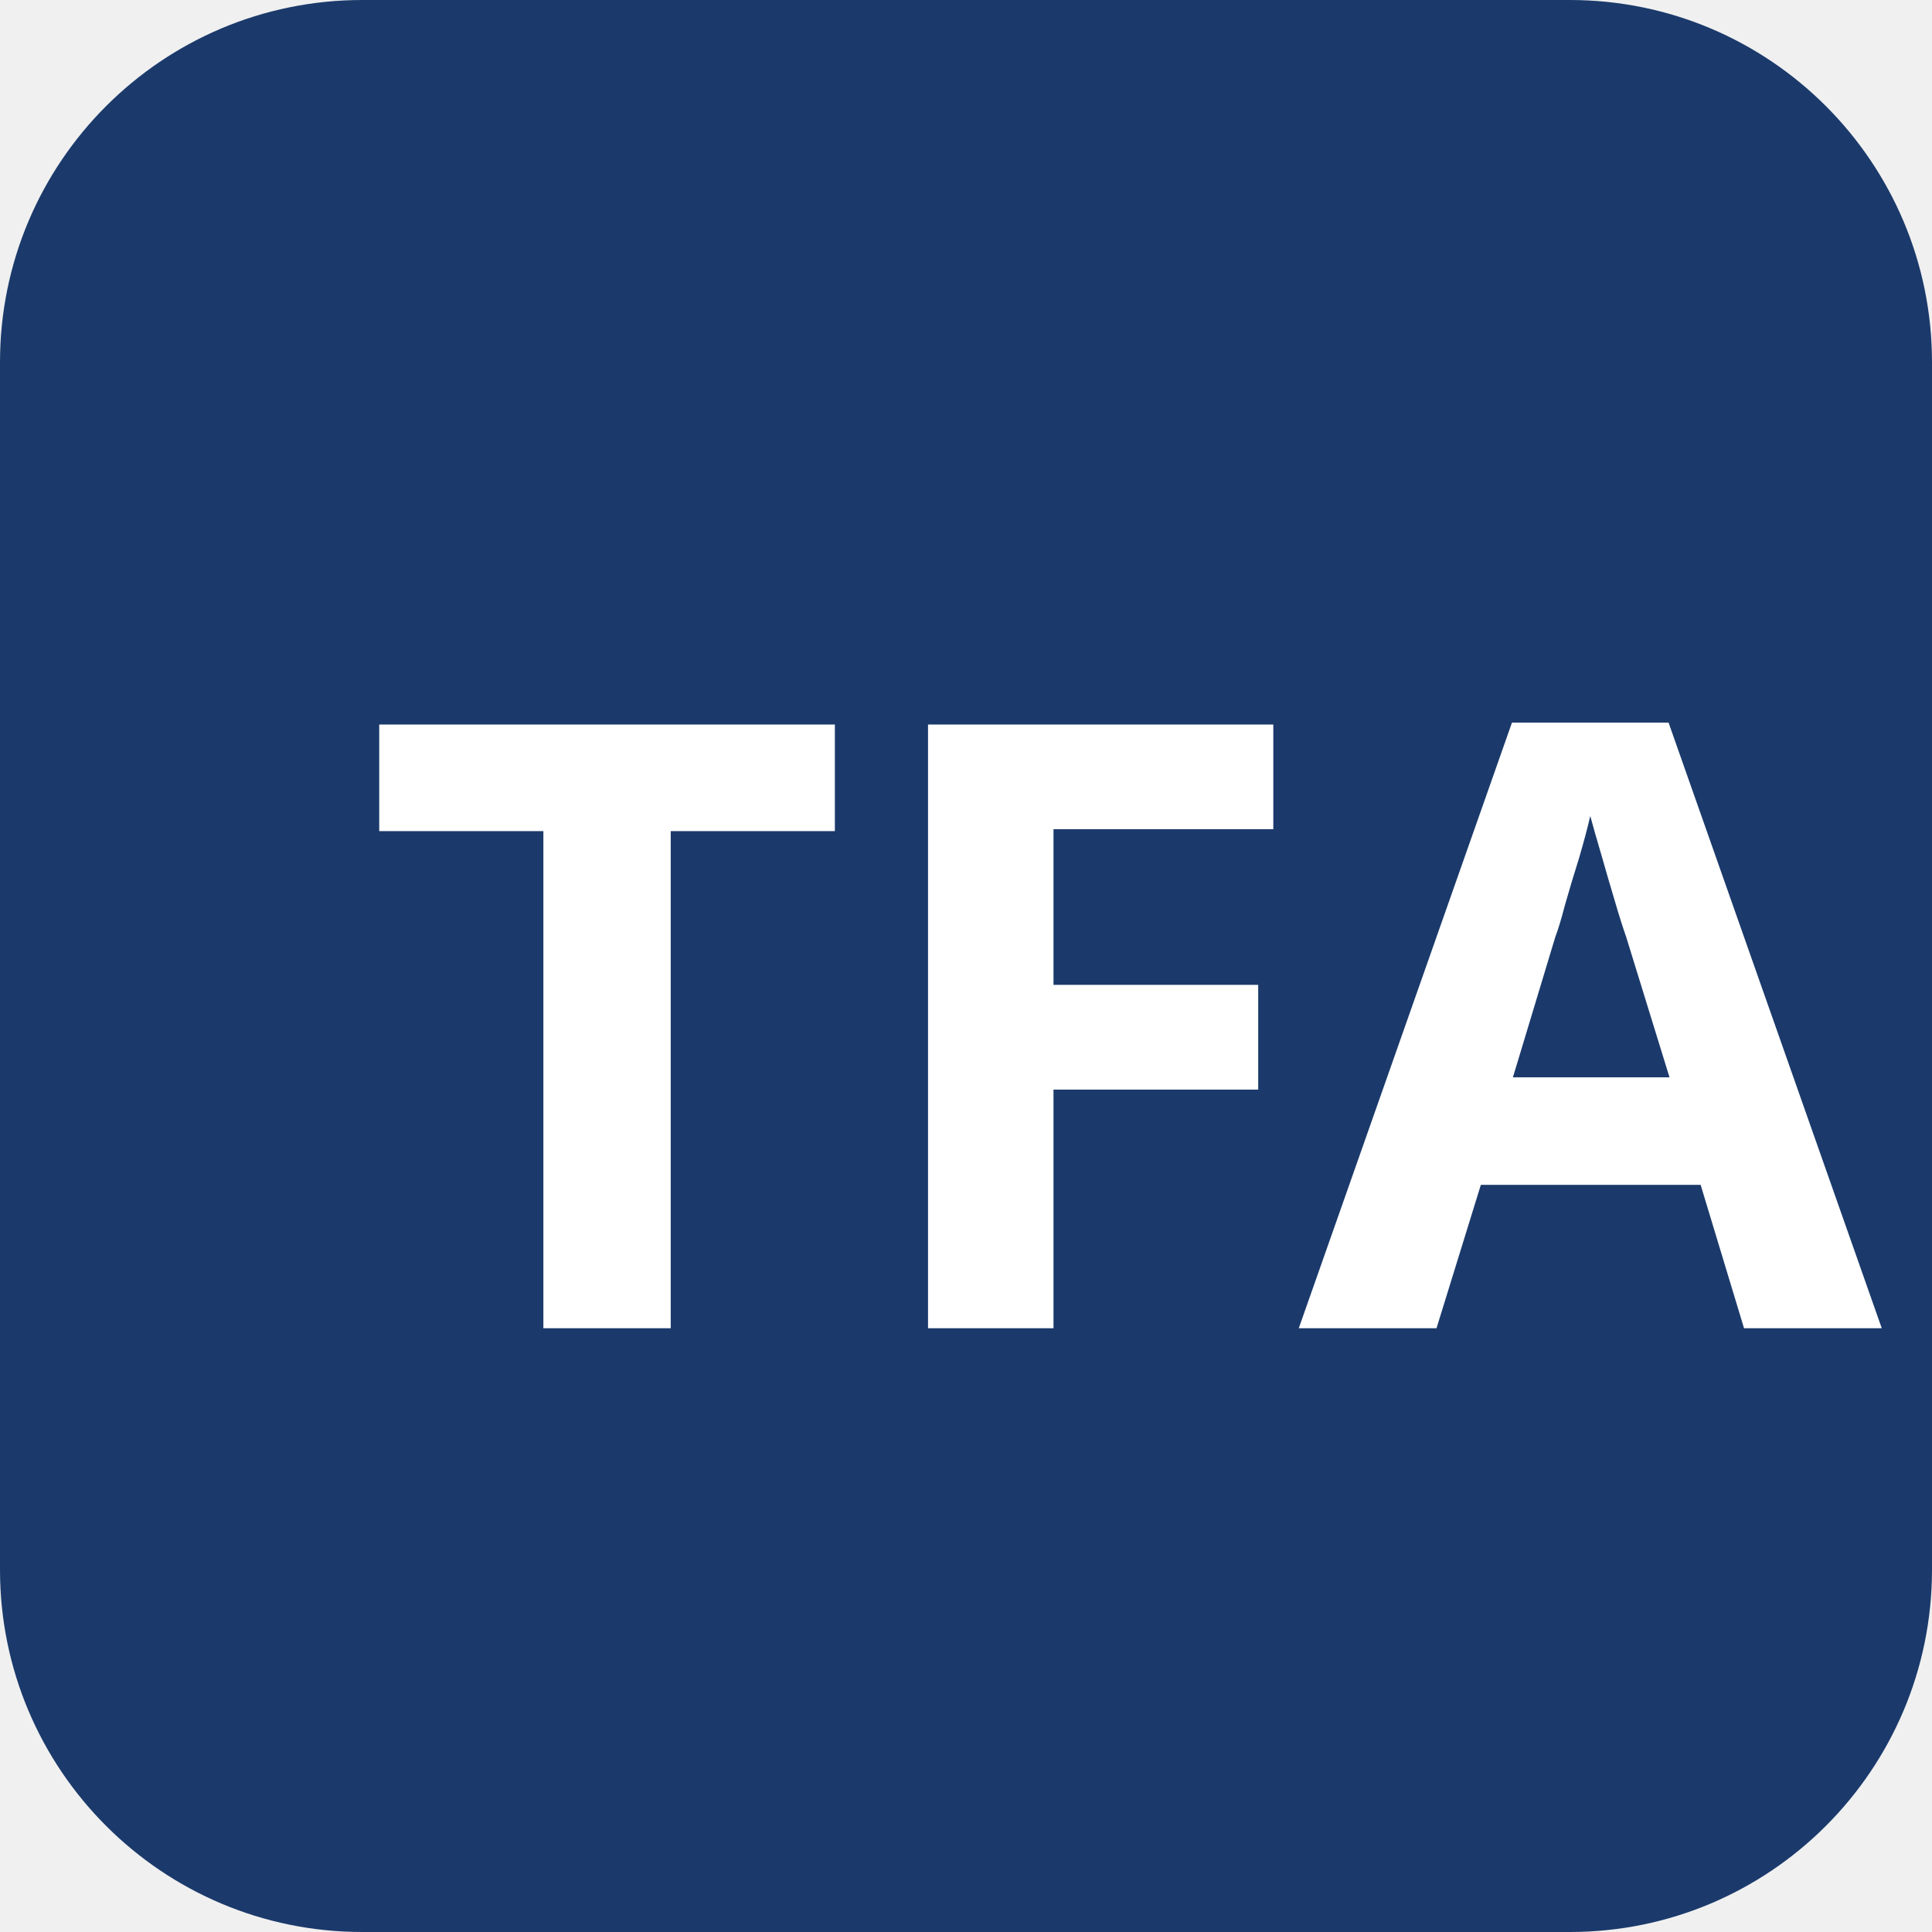
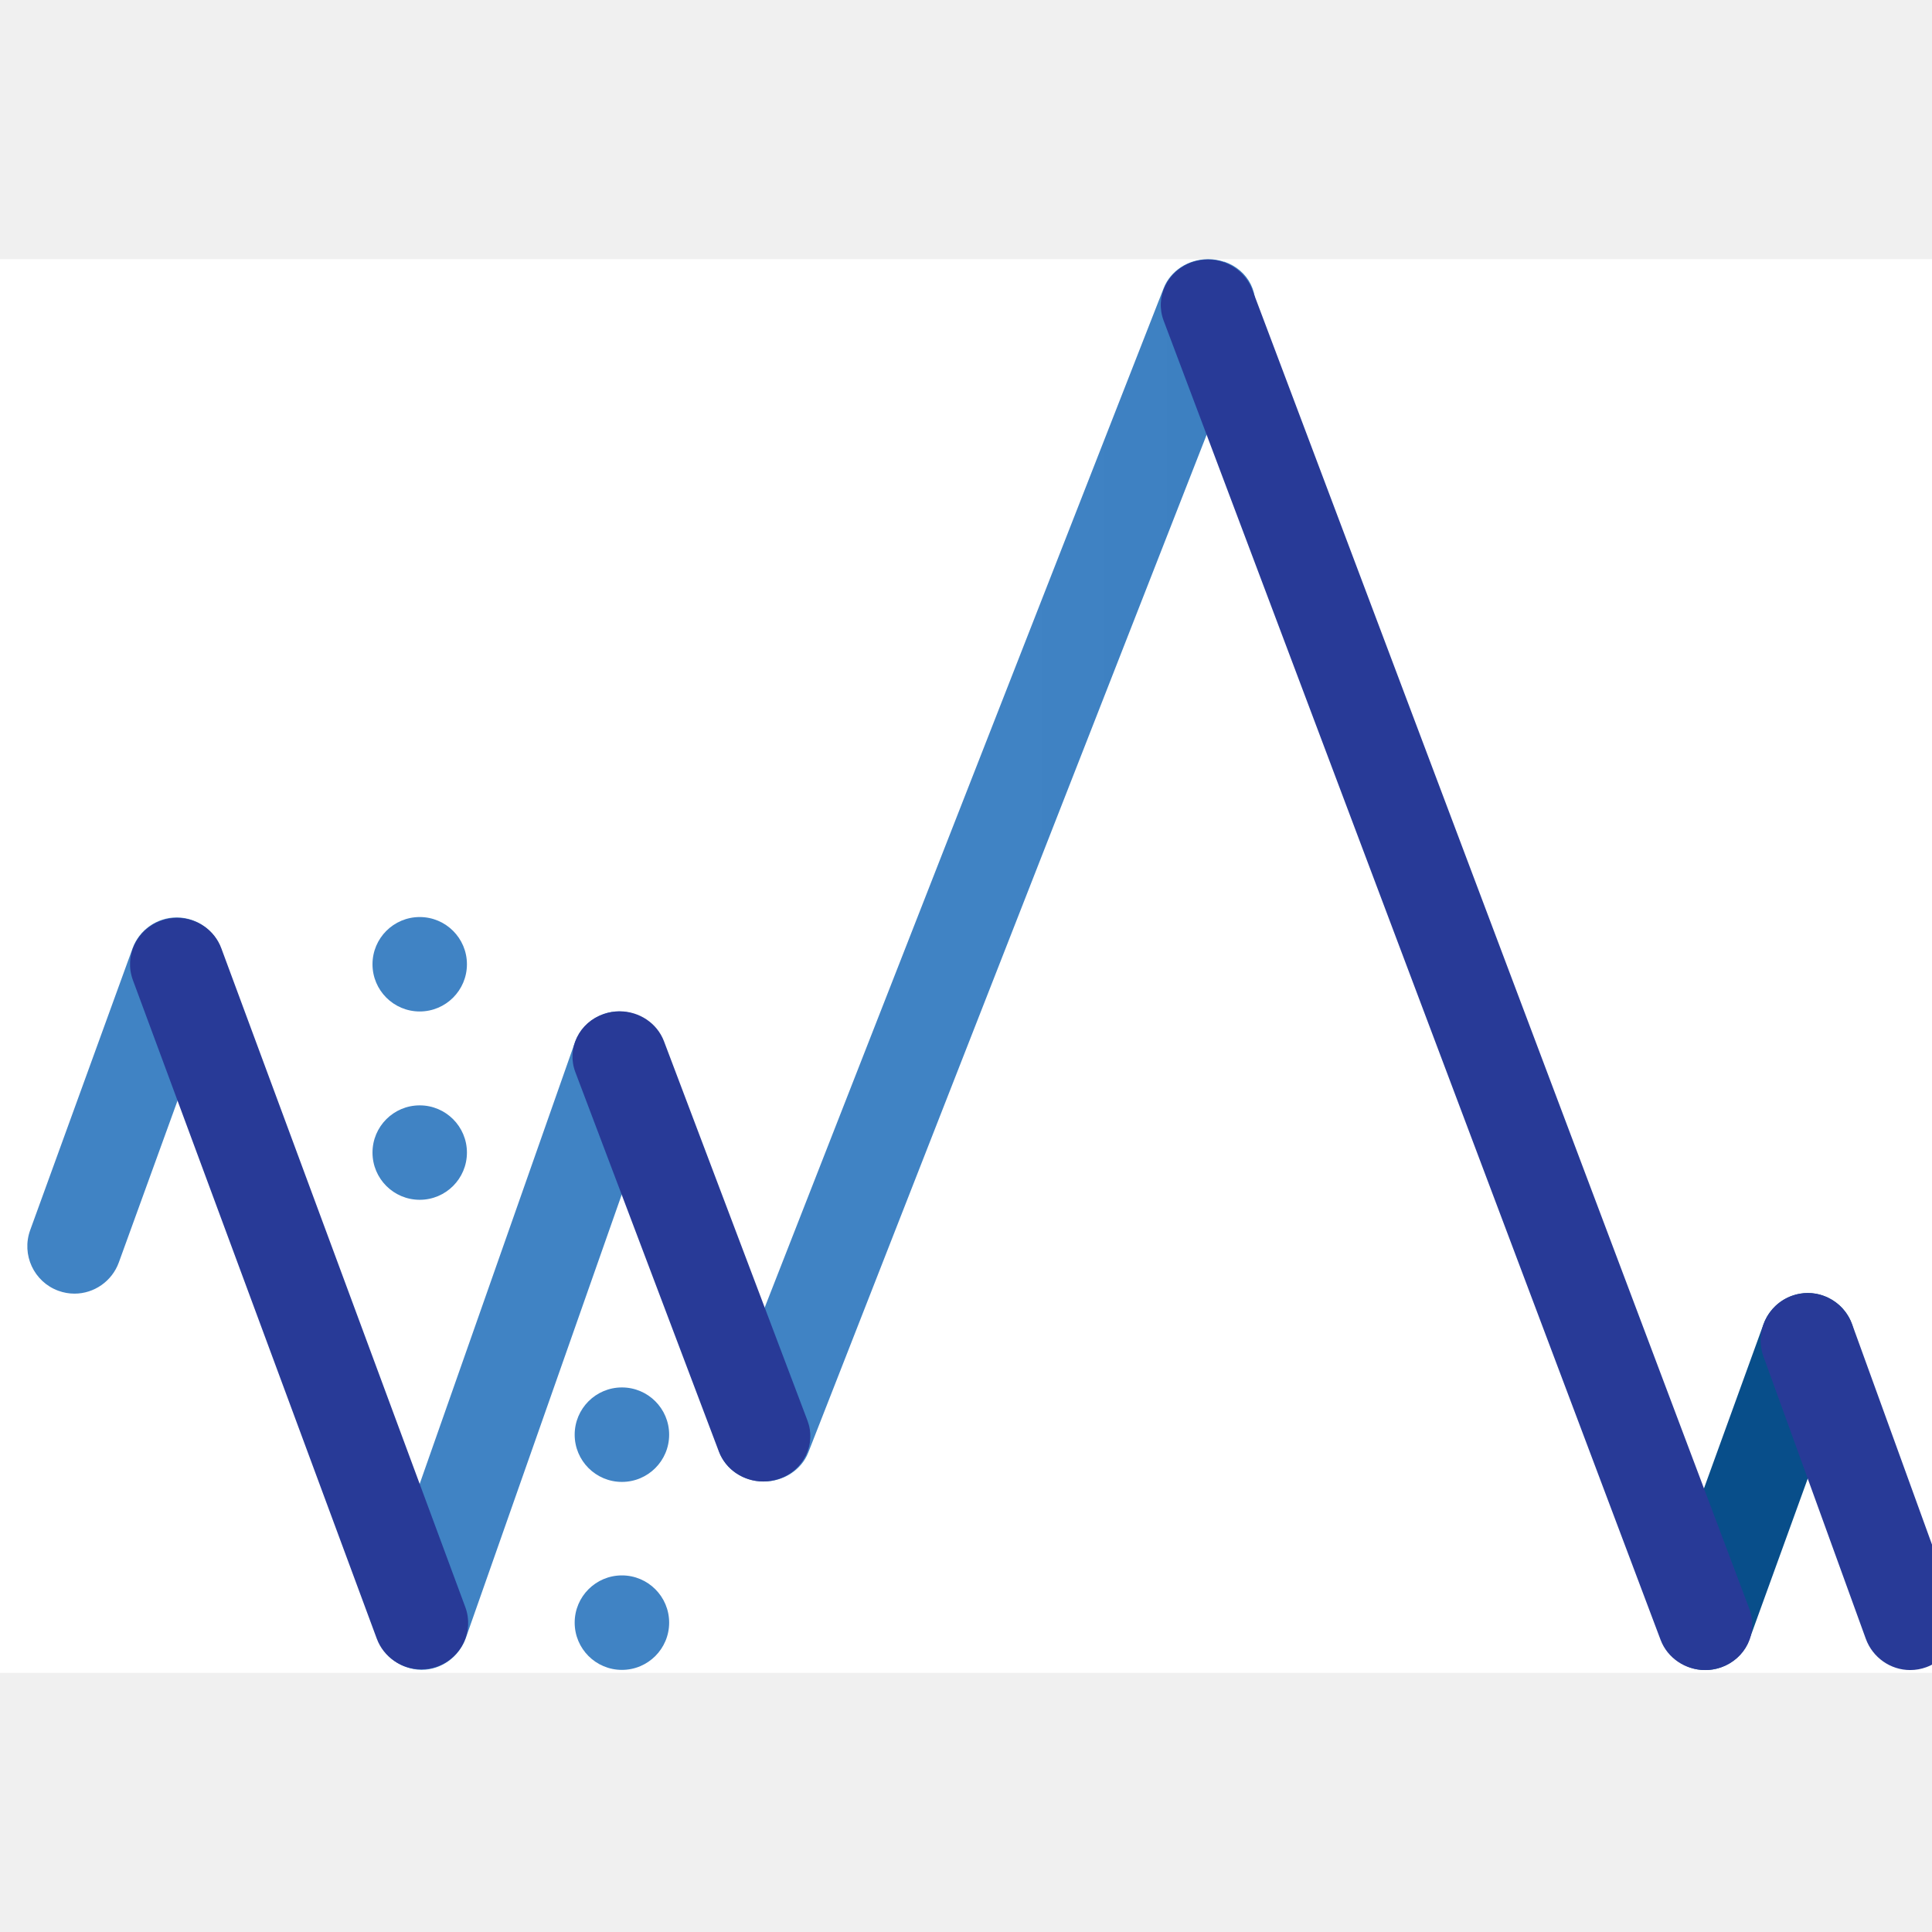
- <svg xmlns="http://www.w3.org/2000/svg" viewBox="0 0 32 32">
-   <rect width="32" height="32" rx="6" fill="#1B3A6B" />
-   <text x="6" y="22" font-family="IBM Plex Sans, sans-serif" font-size="14" font-weight="700" fill="white">TFA</text>
+ <svg xmlns="http://www.w3.org/2000/svg" width="32" height="32" viewBox="150 0 82 60" preserveAspectRatio="xMidYMid meet">
+   <rect x="0" y="0" width="233" height="60" fill="white" />
+   <path d="M158.184 28.061C157.961 27.98 157.733 27.939 157.499 27.939C156.663 27.939 155.908 28.471 155.624 29.257L151.28 41.214C150.905 42.253 151.437 43.404 152.476 43.784C152.699 43.865 152.927 43.906 153.161 43.906C153.997 43.906 154.752 43.378 155.041 42.588L159.38 30.631C159.562 30.129 159.537 29.581 159.314 29.1C159.086 28.613 158.691 28.248 158.184 28.061Z" fill="url(#fav_p2)" />
+   <path d="M176.948 32.055C176.725 31.974 176.497 31.928 176.264 31.928C175.428 31.928 174.672 32.475 174.383 33.291L166.015 57.094C165.64 58.169 166.172 59.36 167.211 59.745C167.434 59.826 167.662 59.872 167.895 59.872C168.732 59.872 169.487 59.325 169.776 58.508L178.144 34.706C178.327 34.189 178.302 33.626 178.079 33.124C177.855 32.622 177.455 32.242 176.953 32.055H176.948Z" fill="url(#fav_p0)" />
+   <path d="M201.957 0.112C201.734 0.035 201.506 0 201.273 0C200.437 0 199.682 0.492 199.393 1.222L180.542 49.385C180.359 49.851 180.38 50.358 180.608 50.804C180.836 51.255 181.231 51.595 181.738 51.767C181.956 51.843 182.189 51.879 182.422 51.879C183.259 51.879 184.014 51.387 184.303 50.657L203.154 2.494C203.336 2.027 203.311 1.521 203.088 1.07C202.865 0.618 202.464 0.279 201.962 0.106H201.957V0.112Z" fill="url(#fav_p1)" />
+   <path d="M227.413 44.002C227.195 43.921 226.961 43.88 226.728 43.88C225.892 43.88 225.137 44.412 224.848 45.203L220.504 57.186C220.321 57.687 220.347 58.235 220.57 58.721C220.798 59.208 221.198 59.578 221.7 59.761C221.918 59.842 222.151 59.882 222.384 59.882C223.221 59.882 223.976 59.35 224.26 58.559L228.604 46.577C228.786 46.07 228.761 45.528 228.538 45.041C228.315 44.554 227.909 44.184 227.407 44.002H227.413Z" fill="url(#fav_p3)" />
+   <circle cx="167.814" cy="29.926" r="2.004" fill="#4083C4" />
+   <circle cx="167.814" cy="37.919" r="2.004" fill="#4083C4" />
+   <circle cx="176.396" cy="57.87" r="2.005" fill="#4083C4" />
+   <circle cx="176.396" cy="49.892" r="2.005" fill="#4083C4" />
+   <path d="M182.392 51.879C181.556 51.879 180.8 51.372 180.512 50.612L174.419 34.503C174.236 34.022 174.262 33.499 174.485 33.033C174.708 32.567 175.113 32.212 175.615 32.04C175.838 31.964 176.066 31.923 176.299 31.923C177.136 31.923 177.891 32.43 178.18 33.19L184.273 49.299C184.455 49.78 184.43 50.302 184.207 50.769C183.979 51.235 183.583 51.59 183.081 51.762C182.858 51.838 182.63 51.879 182.397 51.879" fill="#283A97" />
+   <path d="M167.875 59.852C167.039 59.852 166.284 59.33 165.995 58.559L155.639 30.595C155.264 29.576 155.796 28.446 156.835 28.076C157.058 27.995 157.286 27.959 157.52 27.959C158.356 27.959 159.111 28.476 159.395 29.252L169.751 57.216C170.126 58.235 169.593 59.36 168.554 59.735C168.331 59.816 168.103 59.852 167.87 59.852" fill="#283A97" />
+   <path d="M222.364 59.882C221.528 59.882 220.773 59.37 220.484 58.61L199.387 2.605C199.012 1.607 199.545 0.497 200.584 0.132C200.807 0.056 201.035 0.015 201.268 0.015C202.104 0.015 202.86 0.527 203.148 1.287L224.25 57.292C224.432 57.779 224.407 58.301 224.184 58.767C223.961 59.233 223.555 59.588 223.053 59.766C222.83 59.842 222.602 59.882 222.369 59.882" fill="#283A97" />
+   <path d="M231.072 59.882C230.236 59.882 229.481 59.35 229.192 58.559L224.848 46.577C224.473 45.538 225.005 44.382 226.044 44.002C226.267 43.921 226.495 43.88 226.728 43.88C227.565 43.88 228.32 44.412 228.609 45.203L232.953 57.186C233.328 58.225 232.796 59.38 231.757 59.761C231.534 59.842 231.305 59.882 231.072 59.882Z" fill="#283A97" />
+   <defs>
+     <linearGradient id="fav_p0" x1="174.31" y1="45.84" x2="186.67" y2="45.84" gradientUnits="userSpaceOnUse">
+       <stop stop-color="#4083C4" />
+       <stop offset="0.58" stop-color="#3B7EBF" />
+       <stop offset="1" stop-color="#084E8A" />
+     </linearGradient>
+     <linearGradient id="fav_p1" x1="192.892" y1="25.98" x2="215.733" y2="25.98" gradientUnits="userSpaceOnUse">
+       <stop stop-color="#4083C4" />
+       <stop offset="0.58" stop-color="#3B7EBF" />
+       <stop offset="1" stop-color="#084E8A" />
+     </linearGradient>
+     <linearGradient id="fav_p2" x1="162.685" y1="35.91" x2="171.02" y2="35.91" gradientUnits="userSpaceOnUse">
+       <stop stop-color="#4083C4" />
+       <stop offset="0.58" stop-color="#3B7EBF" />
+       <stop offset="1" stop-color="#084E8A" />
+     </linearGradient>
+     <linearGradient id="fav_p3" x1="205.816" y1="51.85" x2="214.156" y2="51.85" gradientUnits="userSpaceOnUse">
+       <stop stop-color="#4083C4" />
+       <stop offset="0.58" stop-color="#3B7EBF" />
+       <stop offset="1" stop-color="#084E8A" />
+     </linearGradient>
+   </defs>
</svg>
